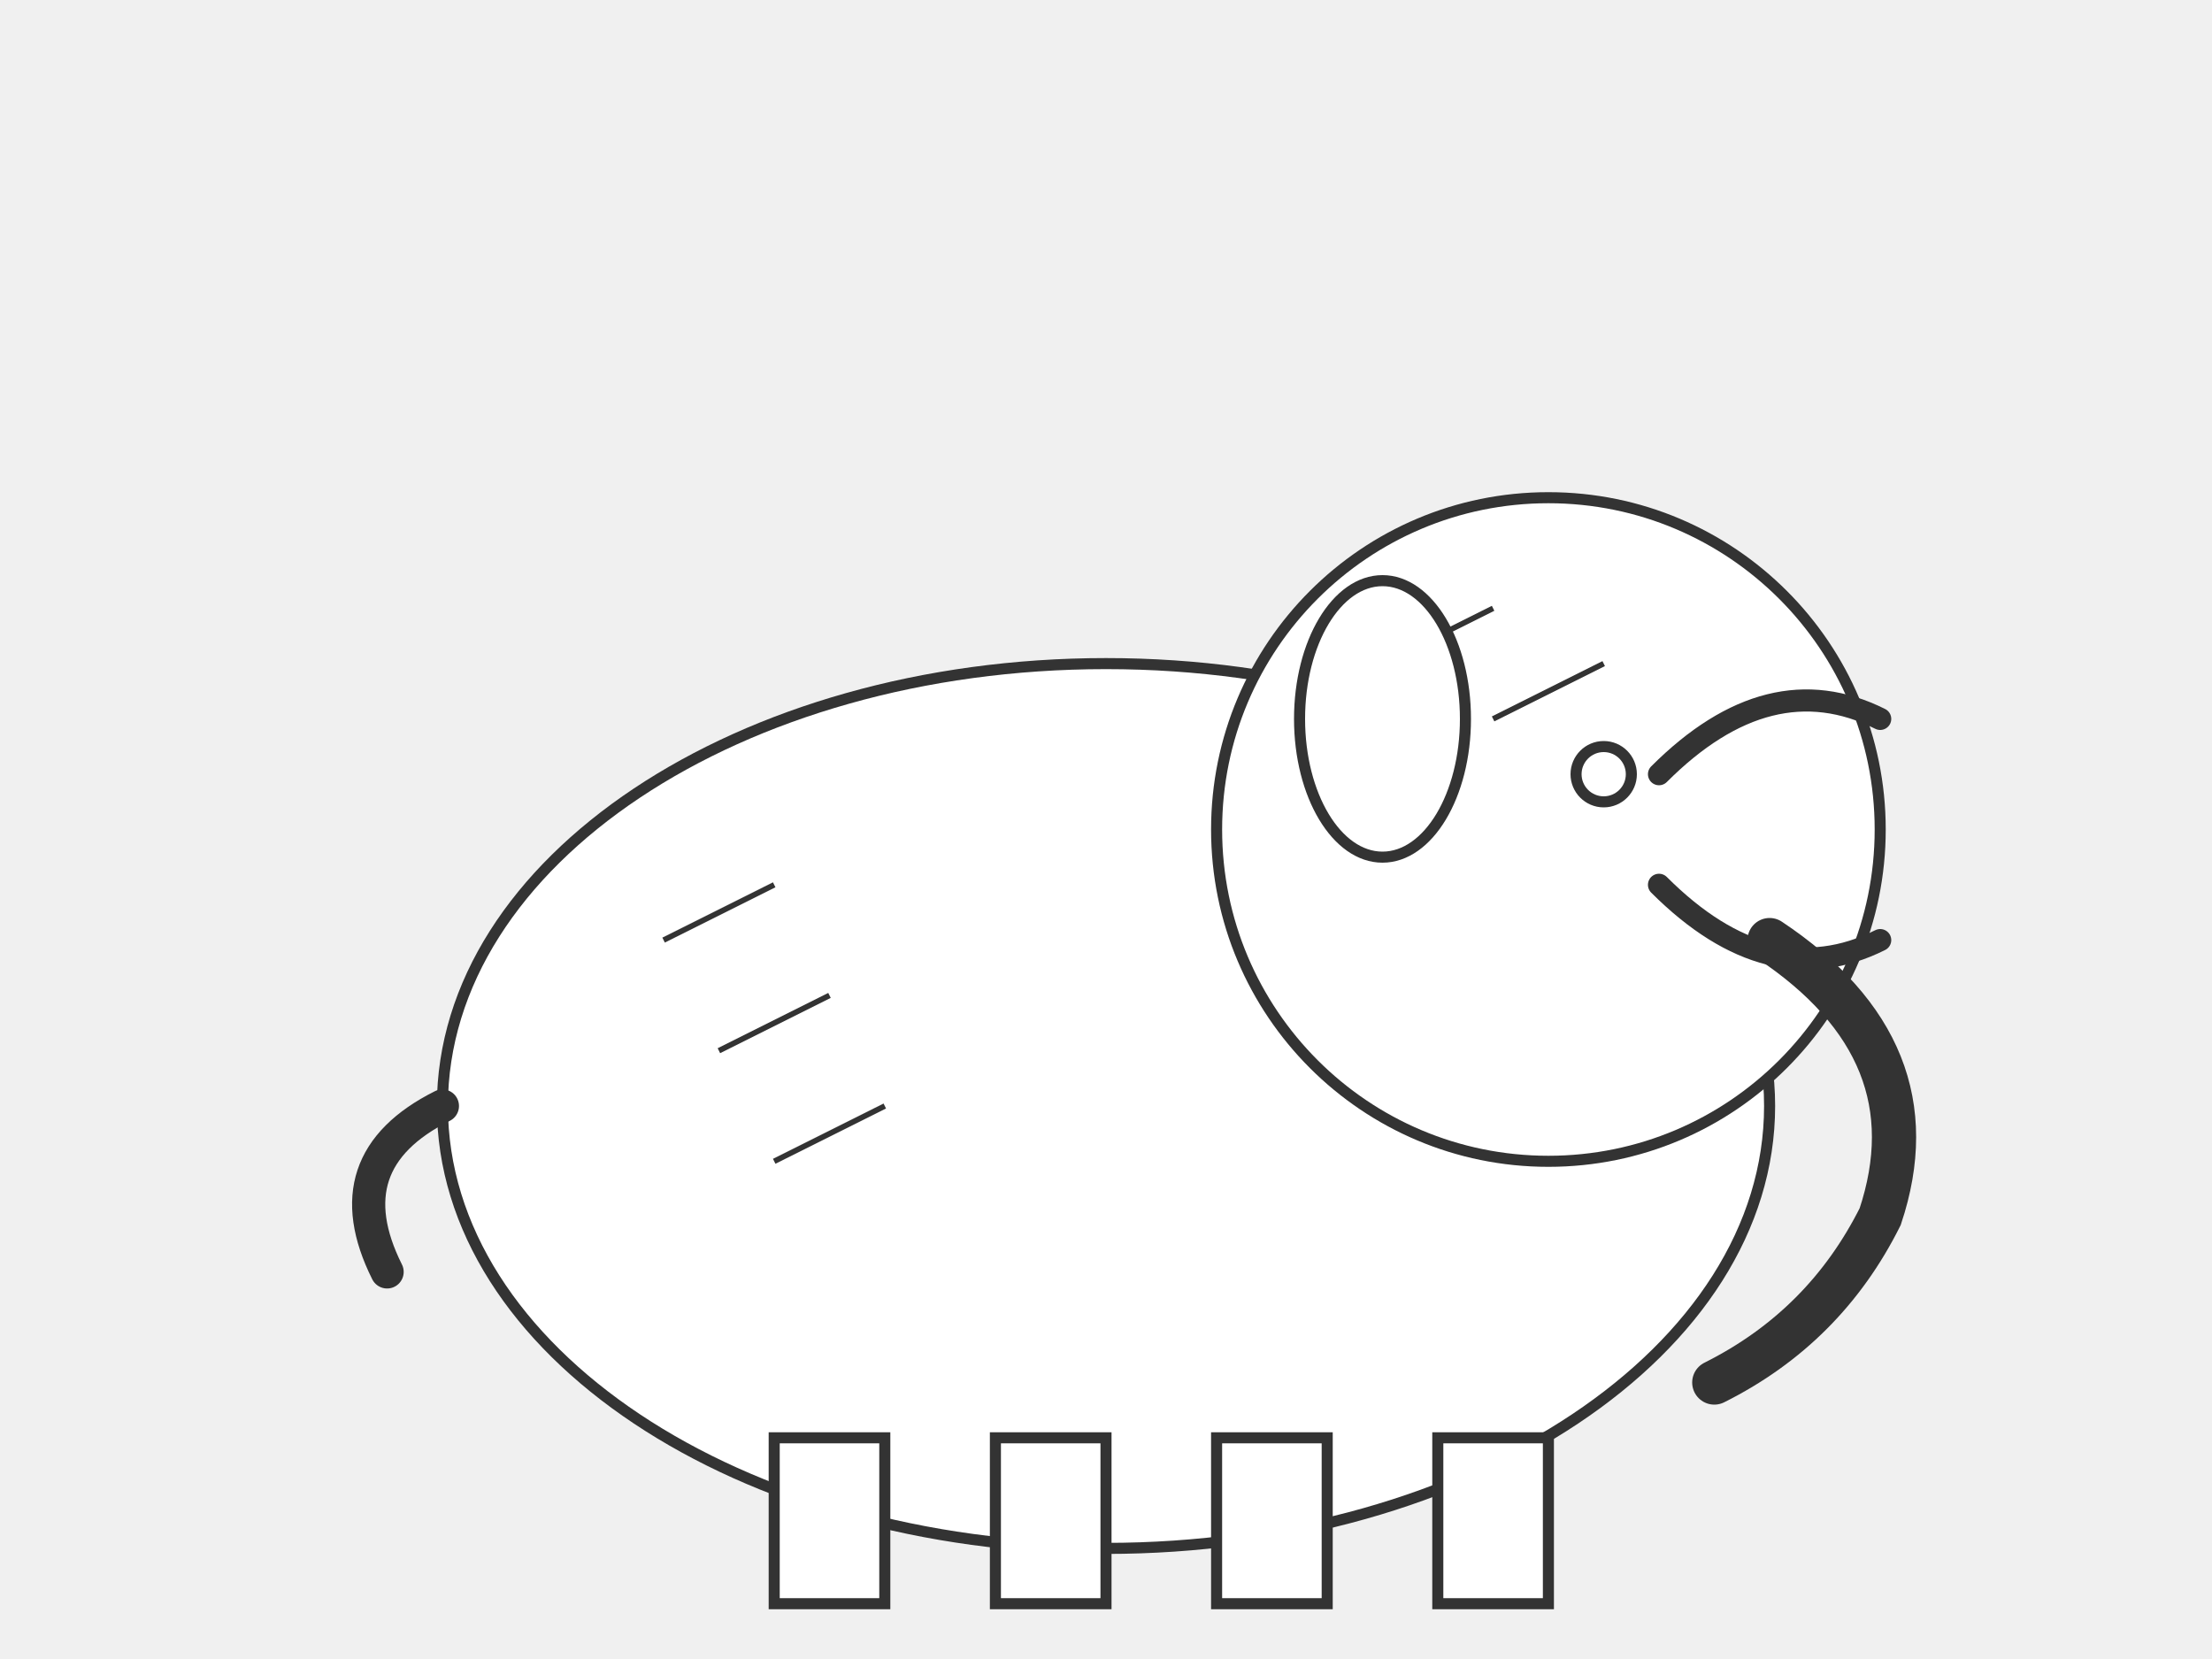
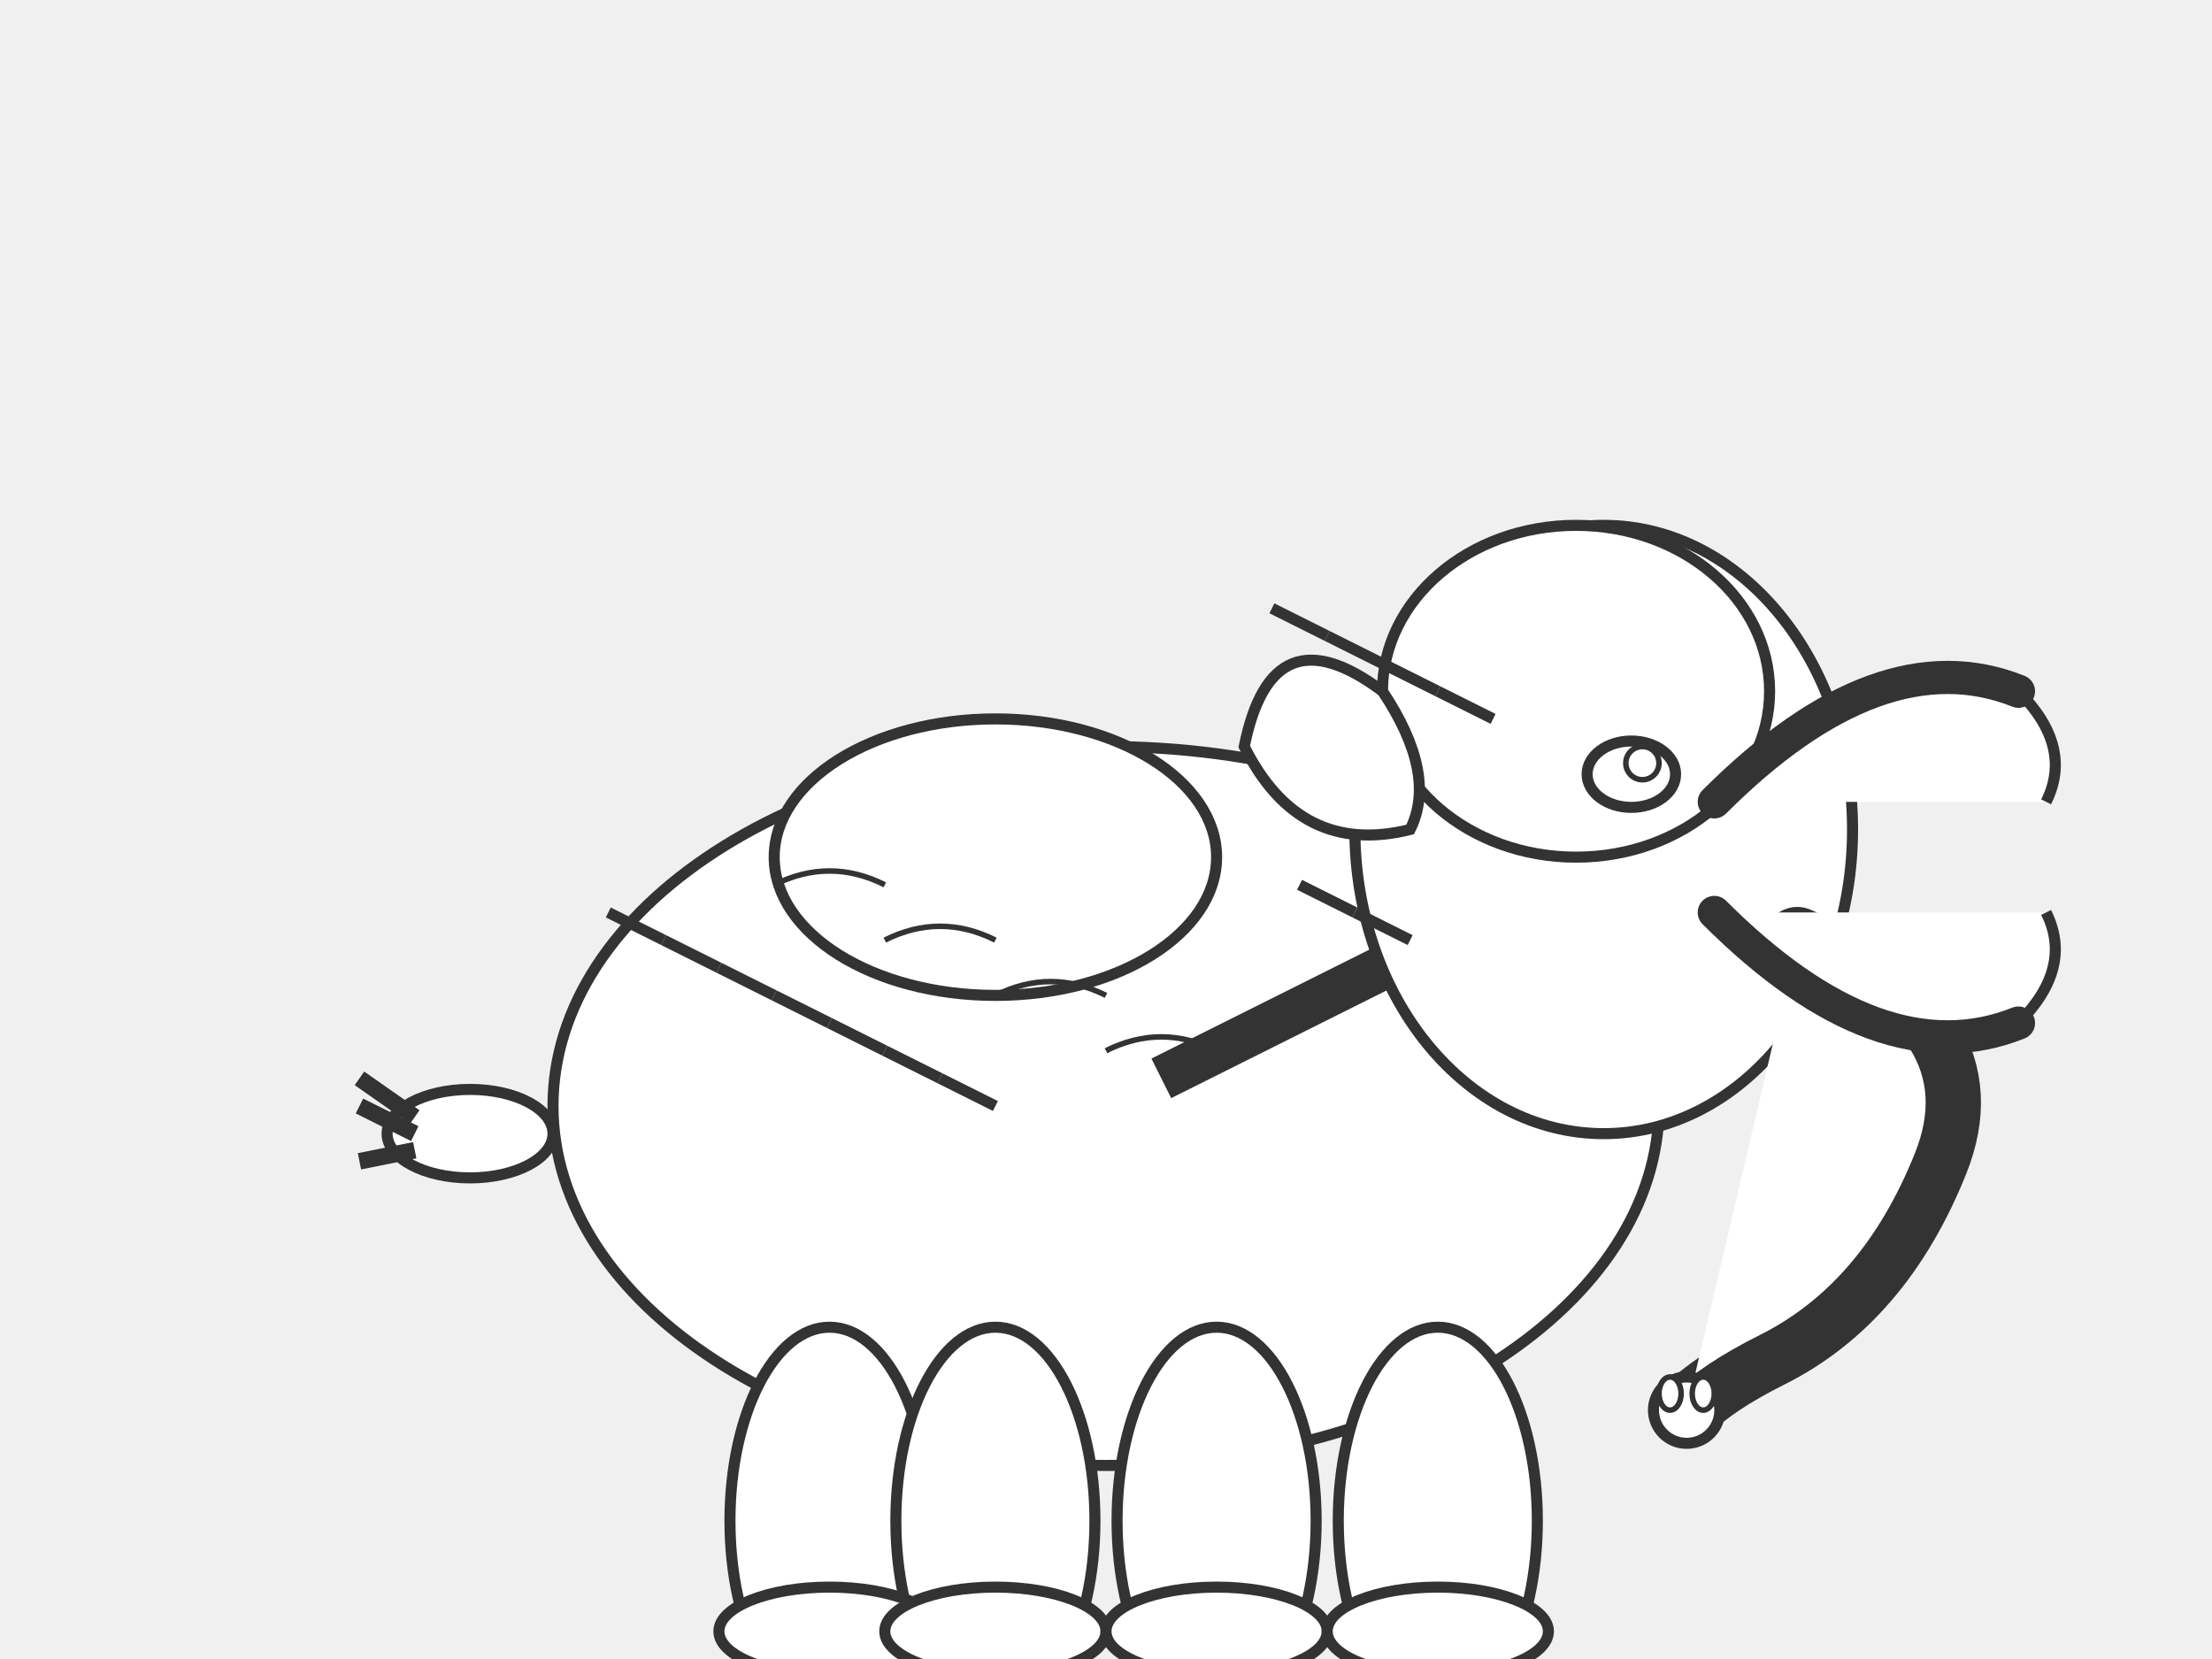
<svg xmlns="http://www.w3.org/2000/svg" width="400" height="300" viewBox="0 0 400 300">
-   <ellipse cx="200" cy="200" rx="120" ry="80" fill="white" stroke="#333" stroke-width="2" />
-   <circle cx="280" cy="150" r="60" fill="white" stroke="#333" stroke-width="2" />
-   <path d="M 320 170 Q 350 190 340 220 Q 330 240 310 250" fill="none" stroke="#333" stroke-width="8" stroke-linecap="round" />
-   <rect x="140" y="260" width="20" height="30" fill="white" stroke="#333" stroke-width="2" />
-   <rect x="180" y="260" width="20" height="30" fill="white" stroke="#333" stroke-width="2" />
-   <rect x="220" y="260" width="20" height="30" fill="white" stroke="#333" stroke-width="2" />
-   <rect x="260" y="260" width="20" height="30" fill="white" stroke="#333" stroke-width="2" />
-   <path d="M 300 140 Q 320 120 340 130" fill="none" stroke="#333" stroke-width="4" stroke-linecap="round" />
-   <path d="M 300 160 Q 320 180 340 170" fill="none" stroke="#333" stroke-width="4" stroke-linecap="round" />
-   <circle cx="290" cy="140" r="5" fill="white" stroke="#333" stroke-width="2" />
-   <path d="M 120 170 L 140 160" stroke="#333" stroke-width="1" />
-   <path d="M 130 190 L 150 180" stroke="#333" stroke-width="1" />
-   <path d="M 140 210 L 160 200" stroke="#333" stroke-width="1" />
-   <path d="M 250 120 L 270 110" stroke="#333" stroke-width="1" />
-   <path d="M 270 130 L 290 120" stroke="#333" stroke-width="1" />
-   <ellipse cx="250" cy="130" rx="15" ry="25" fill="white" stroke="#333" stroke-width="2" />
-   <path d="M 80 200 Q 60 210 70 230" fill="none" stroke="#333" stroke-width="6" stroke-linecap="round" />
+   <ellipse cx="200" cy="200" rx="100" ry="65" fill="white" stroke="#333" stroke-width="2" />
+   <ellipse cx="180" cy="155" rx="40" ry="25" fill="white" stroke="#333" stroke-width="2" />
+   <ellipse cx="290" cy="150" rx="45" ry="55" fill="white" stroke="#333" stroke-width="2" />
+   <ellipse cx="285" cy="125" rx="35" ry="30" fill="white" stroke="#333" stroke-width="2" />
+   <path d="M 325 170 Q 360 185 350 210 Q 340 235 320 245 Q 310 250 305 255" fill="none" stroke="#333" stroke-width="12" stroke-linecap="round" />
+   <path d="M 325 170 Q 360 185 350 210 Q 340 235 320 245 Q 310 250 305 255" fill="white" stroke="#333" stroke-width="8" />
+   <circle cx="305" cy="255" r="6" fill="white" stroke="#333" stroke-width="2" />
+   <ellipse cx="302" cy="252" rx="2" ry="3" fill="white" stroke="#333" stroke-width="1" />
+   <ellipse cx="308" cy="252" rx="2" ry="3" fill="white" stroke="#333" stroke-width="1" />
+   <ellipse cx="150" cy="275" rx="18" ry="35" fill="white" stroke="#333" stroke-width="2" />
+   <ellipse cx="180" cy="275" rx="18" ry="35" fill="white" stroke="#333" stroke-width="2" />
+   <ellipse cx="220" cy="275" rx="18" ry="35" fill="white" stroke="#333" stroke-width="2" />
+   <ellipse cx="260" cy="275" rx="18" ry="35" fill="white" stroke="#333" stroke-width="2" />
+   <ellipse cx="150" cy="295" rx="20" ry="8" fill="white" stroke="#333" stroke-width="2" />
+   <ellipse cx="180" cy="295" rx="20" ry="8" fill="white" stroke="#333" stroke-width="2" />
+   <ellipse cx="220" cy="295" rx="20" ry="8" fill="white" stroke="#333" stroke-width="2" />
+   <ellipse cx="260" cy="295" rx="20" ry="8" fill="white" stroke="#333" stroke-width="2" />
+   <path d="M 310 145 Q 340 115 365 125 Q 375 135 370 145" fill="white" stroke="#333" stroke-width="2" />
+   <path d="M 310 165 Q 340 195 365 185 Q 375 175 370 165" fill="white" stroke="#333" stroke-width="2" />
+   <path d="M 310 145 Q 340 115 365 125" fill="none" stroke="#333" stroke-width="6" stroke-linecap="round" />
+   <path d="M 310 165 Q 340 195 365 185" fill="none" stroke="#333" stroke-width="6" stroke-linecap="round" />
+   <ellipse cx="295" cy="140" rx="8" ry="6" fill="white" stroke="#333" stroke-width="2" />
+   <circle cx="297" cy="138" r="3" fill="white" stroke="#333" stroke-width="1" />
+   <path d="M 250 125 Q 230 110 225 135 Q 235 155 255 150 Q 260 140 250 125 Z" fill="white" stroke="#333" stroke-width="2" />
+   <path d="M 120 170 L 110 165" stroke="#333" stroke-width="2" />
+   <path d="M 130 175 L 120 170" stroke="#333" stroke-width="2" />
+   <path d="M 140 180 L 130 175" stroke="#333" stroke-width="2" />
+   <path d="M 150 185 L 140 180" stroke="#333" stroke-width="2" />
+   <path d="M 160 190 L 150 185" stroke="#333" stroke-width="2" />
+   <path d="M 170 195 L 160 190" stroke="#333" stroke-width="2" />
+   <path d="M 180 200 L 170 195" stroke="#333" stroke-width="2" />
+   <path d="M 240 115 L 230 110" stroke="#333" stroke-width="2" />
+   <path d="M 250 120 L 240 115" stroke="#333" stroke-width="2" />
+   <path d="M 260 125 L 250 120" stroke="#333" stroke-width="2" />
+   <path d="M 270 130 L 260 125" stroke="#333" stroke-width="2" />
+   <path d="M 245 165 L 235 160" stroke="#333" stroke-width="2" />
+   <path d="M 255 170 L 245 165" stroke="#333" stroke-width="2" />
+   <path d="M 140 160 Q 150 155 160 160" fill="none" stroke="#333" stroke-width="1" />
+   <path d="M 160 170 Q 170 165 180 170" fill="none" stroke="#333" stroke-width="1" />
+   <path d="M 180 180 Q 190 175 200 180" fill="none" stroke="#333" stroke-width="1" />
+   <path d="M 200 190 Q 210 185 220 190" fill="none" stroke="#333" stroke-width="1" />
+   <ellipse cx="85" cy="205" rx="15" ry="8" fill="white" stroke="#333" stroke-width="2" />
+   <path d="M 75 205 L 65 200" stroke="#333" stroke-width="3" />
+   <path d="M 75 208 L 65 210" stroke="#333" stroke-width="3" />
+   <path d="M 75 202 L 65 195" stroke="#333" stroke-width="3" />
+   <path d="M 250 175 Q 230 185 210 195" fill="none" stroke="#333" stroke-width="8" />
</svg>
